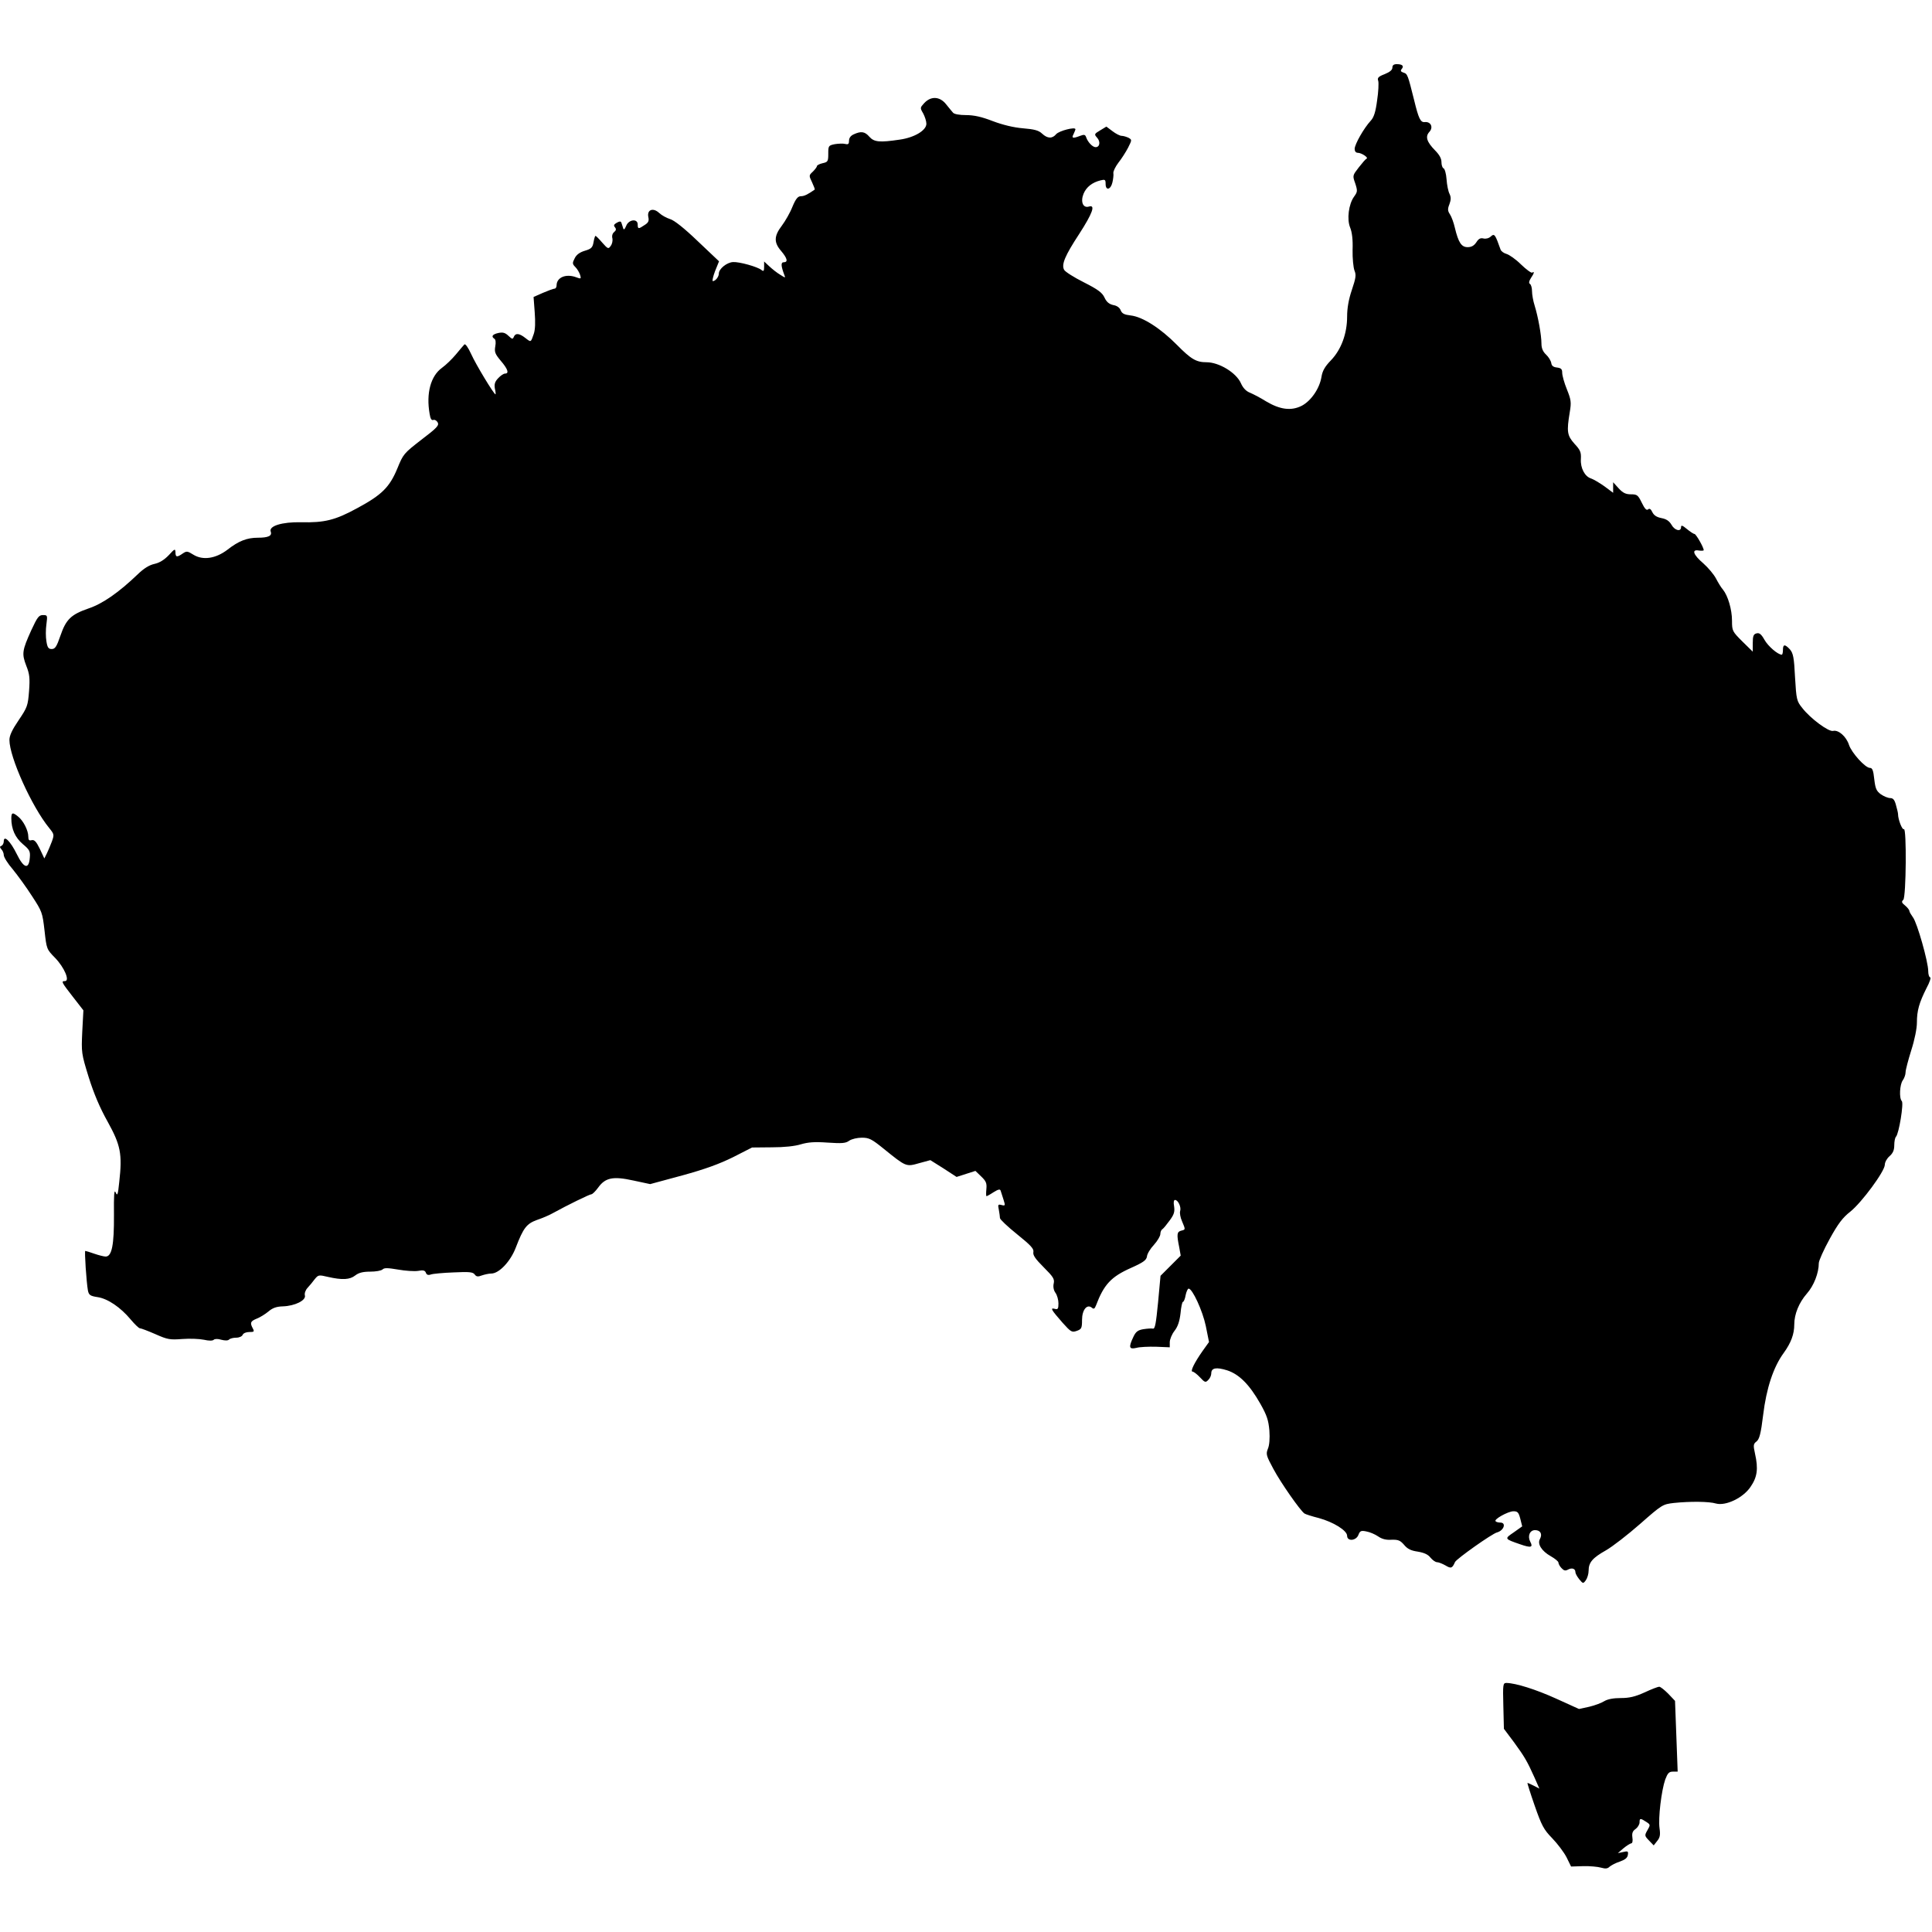
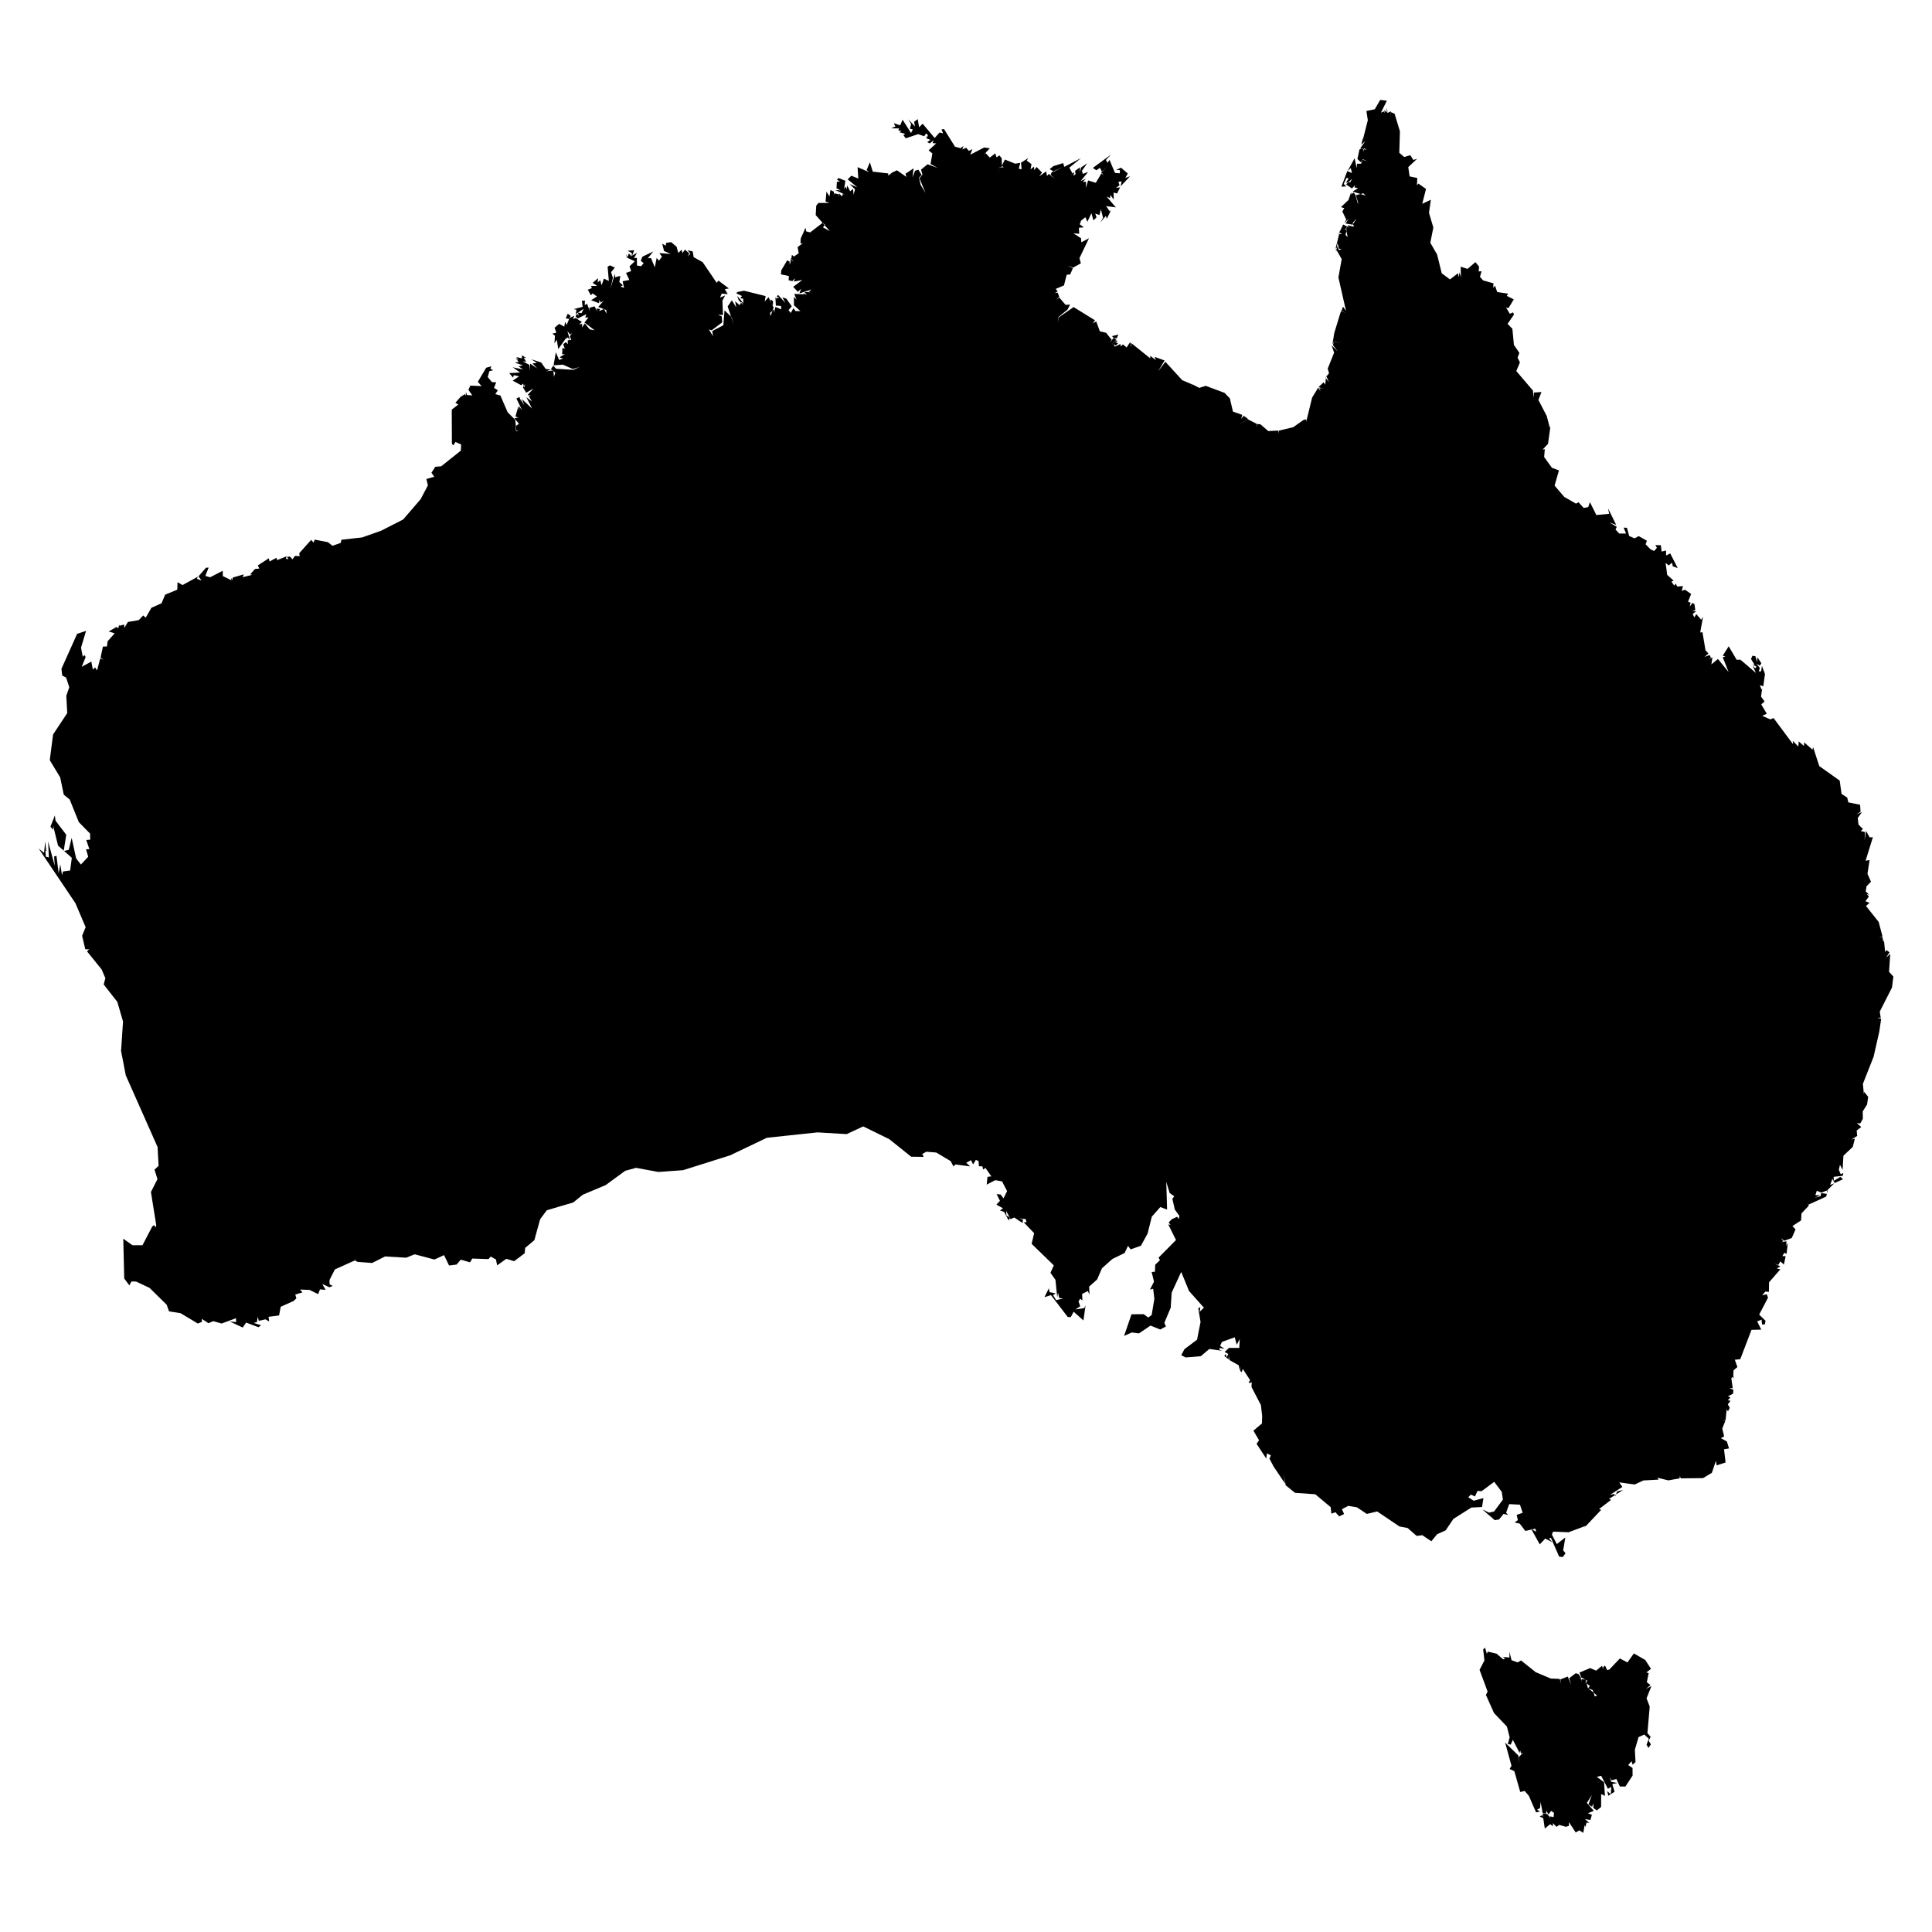
- <svg xmlns="http://www.w3.org/2000/svg" version="1.0" width="1024pt" height="1024pt" viewBox="0 0 1024 1024" preserveAspectRatio="xMidYMid meet">
-   <g transform="translate(0,1024) scale(0.1,-0.1)" fill="#000000" stroke="none">
-     <path d="M7380 9882 c0 -13 -14 -24 -41 -35 -34 -13 -40 -20 -34 -36 3 -11 1 -58 -6 -103 -8 -61 -17 -90 -34 -108 -36 -39 -85 -125 -85 -149 0 -13 6 -21 18 -21 20 -1 57 -26 45 -31 -5 -2 -23 -23 -41 -46 -33 -43 -34 -43 -19 -85 13 -40 12 -45 -6 -70 -29 -40 -39 -120 -21 -164 10 -24 15 -64 13 -118 -1 -44 4 -94 10 -110 10 -24 7 -40 -14 -103 -17 -50 -25 -97 -25 -141 0 -90 -31 -175 -86 -232 -32 -33 -45 -56 -50 -88 -10 -61 -55 -127 -105 -153 -56 -28 -115 -20 -189 24 -30 19 -69 39 -86 46 -20 8 -36 25 -47 50 -25 56 -116 111 -182 111 -55 0 -82 16 -158 93 -86 87 -181 148 -244 155 -34 4 -46 10 -53 27 -5 14 -20 25 -39 28 -22 5 -36 16 -47 40 -12 26 -35 43 -110 81 -52 26 -99 56 -104 66 -15 28 4 74 80 190 71 110 88 157 51 145 -31 -9 -45 26 -28 68 15 36 46 60 90 71 24 6 27 4 27 -19 0 -37 27 -31 36 8 4 17 7 40 5 50 -1 9 11 34 27 55 16 20 39 56 51 79 21 42 21 42 2 53 -11 5 -27 10 -36 10 -9 0 -31 11 -49 25 l-32 24 -33 -20 c-32 -19 -32 -21 -16 -39 19 -21 14 -50 -8 -50 -16 0 -41 26 -50 52 -5 15 -11 16 -32 8 -39 -15 -47 -13 -35 9 5 11 10 23 10 26 0 14 -86 -8 -102 -26 -21 -25 -46 -24 -75 3 -18 17 -41 23 -101 28 -49 4 -107 18 -160 38 -59 23 -100 32 -142 32 -35 0 -63 5 -69 13 -6 6 -22 27 -37 45 -33 41 -79 44 -115 6 -23 -25 -23 -26 -6 -55 9 -17 17 -41 17 -55 0 -35 -63 -73 -141 -84 -107 -16 -136 -13 -161 15 -24 28 -44 31 -83 13 -16 -7 -25 -19 -25 -34 0 -17 -4 -21 -20 -17 -11 3 -36 2 -55 -1 -34 -7 -35 -9 -35 -51 0 -40 -2 -44 -30 -50 -17 -4 -30 -11 -30 -15 0 -5 -10 -18 -22 -30 -21 -19 -21 -21 -4 -56 9 -20 16 -37 14 -39 -37 -26 -56 -35 -73 -35 -16 0 -27 -13 -45 -56 -12 -31 -38 -76 -56 -100 -42 -55 -43 -89 -4 -134 33 -39 38 -60 14 -60 -16 0 -15 -19 3 -67 7 -17 6 -17 -22 1 -17 10 -42 30 -57 44 l-28 26 0 -28 c0 -23 -3 -26 -14 -17 -21 17 -117 44 -151 42 -33 -2 -75 -36 -75 -61 0 -17 -18 -40 -32 -40 -4 0 1 24 12 53 l21 52 -113 107 c-72 69 -125 111 -147 117 -19 6 -44 20 -57 32 -32 30 -65 18 -58 -20 5 -22 1 -31 -20 -44 -32 -22 -36 -21 -36 3 0 33 -48 27 -61 -7 -8 -19 -13 -23 -16 -13 -3 8 -6 21 -9 28 -3 10 -9 10 -24 2 -16 -9 -19 -15 -11 -24 8 -10 7 -17 -4 -26 -9 -7 -13 -21 -9 -34 2 -11 -1 -29 -9 -39 -12 -18 -15 -17 -45 17 -17 20 -33 36 -36 36 -2 0 -7 -15 -10 -33 -5 -29 -12 -36 -46 -46 -27 -8 -45 -21 -54 -40 -13 -25 -13 -30 4 -47 10 -10 21 -29 25 -42 6 -20 4 -21 -20 -12 -55 21 -105 0 -105 -43 0 -9 -5 -17 -11 -17 -6 0 -33 -10 -61 -22 l-50 -22 6 -80 c4 -53 3 -93 -5 -116 -16 -46 -14 -45 -45 -21 -32 25 -52 27 -61 5 -5 -13 -9 -12 -28 6 -18 17 -30 20 -54 15 -32 -7 -39 -19 -20 -31 6 -4 8 -20 4 -40 -5 -30 -1 -40 29 -76 37 -43 46 -68 23 -68 -8 0 -24 -11 -37 -25 -17 -18 -21 -31 -17 -55 4 -16 5 -30 3 -30 -8 0 -104 158 -129 214 -16 35 -31 56 -36 50 -5 -5 -25 -29 -45 -53 -20 -24 -53 -56 -74 -71 -59 -43 -84 -134 -65 -243 4 -26 10 -36 19 -33 8 3 18 -3 24 -13 8 -16 -4 -29 -87 -92 -93 -72 -96 -76 -127 -152 -41 -99 -82 -140 -212 -210 -117 -64 -174 -78 -299 -75 -100 2 -172 -20 -160 -50 8 -22 -13 -32 -68 -32 -58 0 -102 -17 -162 -64 -62 -47 -130 -57 -180 -26 -32 20 -36 20 -57 6 -30 -21 -38 -20 -38 7 -1 20 -4 19 -35 -15 -24 -25 -49 -41 -77 -47 -27 -6 -56 -24 -87 -54 -101 -97 -187 -157 -262 -182 -92 -32 -119 -57 -149 -145 -20 -58 -28 -70 -46 -70 -17 0 -23 8 -28 41 -4 22 -4 63 0 90 6 47 6 49 -18 49 -22 0 -30 -11 -62 -80 -49 -108 -51 -125 -27 -188 18 -45 20 -66 15 -135 -6 -77 -9 -86 -55 -154 -34 -50 -49 -81 -49 -105 0 -91 118 -353 211 -467 26 -32 27 -35 14 -71 -8 -21 -20 -50 -27 -64 l-13 -26 -24 51 c-19 39 -29 49 -43 46 -14 -4 -18 1 -18 19 0 32 -26 84 -54 106 -29 24 -36 22 -36 -9 0 -57 20 -102 61 -137 36 -30 40 -38 37 -72 -5 -64 -32 -57 -69 19 -34 69 -69 103 -69 68 0 -11 -6 -21 -12 -24 -10 -4 -10 -7 -1 -18 7 -7 13 -21 13 -31 0 -11 21 -45 48 -76 26 -32 72 -95 102 -142 53 -81 55 -87 66 -182 11 -99 11 -99 57 -146 48 -50 79 -122 51 -122 -21 0 -18 -6 42 -83 l56 -72 -6 -113 c-5 -110 -5 -115 34 -241 28 -89 59 -162 101 -237 68 -123 78 -170 61 -319 -7 -69 -10 -76 -19 -55 -8 18 -10 -12 -9 -120 1 -158 -11 -220 -44 -220 -9 0 -37 7 -60 15 -23 8 -45 15 -48 15 -5 0 6 -166 14 -210 5 -24 12 -29 51 -35 54 -8 122 -54 176 -119 21 -25 43 -46 48 -46 6 0 43 -14 82 -31 65 -29 78 -31 143 -26 40 3 91 1 115 -4 26 -6 46 -6 52 0 5 5 21 6 40 0 20 -5 35 -5 41 1 6 6 23 10 38 10 16 0 31 7 34 15 4 9 19 15 35 15 26 0 28 2 19 19 -16 30 -13 38 21 52 18 7 45 24 62 38 22 19 43 26 76 27 64 2 124 32 117 58 -3 11 3 28 14 40 11 12 28 32 38 46 19 23 21 24 71 12 75 -17 115 -15 144 8 18 14 40 20 79 20 30 0 59 5 66 12 9 9 28 8 82 -1 39 -7 87 -10 106 -7 26 5 36 3 41 -9 4 -12 12 -15 27 -10 11 4 66 9 121 11 82 4 102 2 111 -11 9 -12 17 -13 38 -5 15 5 37 10 50 10 41 0 102 64 130 138 40 104 57 126 112 146 27 9 65 25 84 36 78 43 195 100 204 100 6 0 22 16 36 35 38 53 78 62 187 38 l89 -19 170 46 c121 33 197 61 270 97 l100 51 105 1 c66 0 122 6 154 16 38 11 72 14 141 9 76 -5 96 -4 115 10 13 9 43 16 67 16 38 0 52 -7 115 -58 120 -97 119 -97 189 -77 l59 16 70 -44 69 -45 50 16 50 16 31 -30 c25 -24 30 -35 27 -66 -2 -21 -2 -38 1 -38 2 0 19 9 37 21 26 16 35 18 38 7 2 -7 9 -28 15 -47 10 -31 9 -33 -10 -28 -19 5 -21 3 -15 -25 3 -17 6 -37 6 -44 0 -7 41 -46 91 -86 73 -59 90 -77 86 -95 -3 -16 11 -36 55 -80 50 -50 58 -62 53 -85 -4 -17 -1 -36 9 -50 9 -12 16 -38 16 -56 0 -29 -3 -34 -20 -29 -25 6 -19 -4 42 -74 44 -49 49 -52 75 -43 25 9 28 14 28 58 0 53 26 86 52 65 10 -9 15 -6 22 12 42 111 80 152 186 199 65 29 81 41 84 60 1 14 18 42 37 62 19 21 34 47 34 57 0 11 5 23 11 26 6 4 23 25 39 47 23 31 27 46 23 74 -4 21 -2 34 5 34 16 0 34 -38 27 -59 -3 -10 1 -34 10 -54 19 -45 19 -44 -5 -50 -22 -6 -24 -19 -10 -87 l8 -45 -53 -53 -54 -54 -13 -141 c-11 -112 -16 -141 -27 -139 -8 2 -31 0 -51 -3 -29 -5 -40 -13 -53 -41 -26 -55 -23 -67 16 -58 17 5 65 7 105 6 l72 -3 0 27 c0 15 11 42 25 60 18 23 27 51 32 93 3 34 9 61 13 61 4 0 11 16 14 35 4 19 11 35 16 35 20 0 74 -117 91 -198 l17 -85 -33 -46 c-45 -64 -68 -111 -54 -111 6 0 24 -14 39 -30 26 -28 30 -29 44 -14 9 8 16 24 16 35 0 29 26 34 84 16 64 -21 118 -75 176 -177 35 -62 43 -87 48 -142 3 -42 0 -79 -8 -97 -11 -28 -9 -36 30 -108 39 -73 142 -220 164 -235 6 -4 40 -15 76 -24 77 -21 150 -66 150 -94 0 -31 48 -27 60 5 8 21 14 24 42 18 18 -3 46 -15 62 -26 20 -14 42 -20 71 -18 36 1 46 -3 67 -27 18 -22 37 -31 73 -36 34 -6 54 -15 67 -32 11 -13 26 -24 35 -24 8 0 28 -8 44 -17 30 -18 36 -16 51 18 8 17 197 151 223 157 36 10 50 52 17 52 -10 0 -22 3 -25 7 -11 10 65 52 94 53 23 0 28 -6 37 -40 l10 -40 -45 -32 c-50 -34 -50 -34 34 -63 57 -20 70 -17 54 13 -16 30 -3 62 25 62 29 0 40 -21 26 -47 -15 -26 9 -64 57 -91 23 -13 41 -28 41 -34 0 -6 7 -20 16 -29 13 -14 21 -16 35 -8 21 11 39 5 39 -14 0 -7 9 -23 20 -37 20 -24 21 -25 35 -6 8 11 15 34 15 51 0 44 21 68 92 108 35 20 116 83 181 140 117 103 120 104 179 111 86 9 188 8 223 -3 52 -14 144 30 183 88 36 52 42 96 24 176 -10 45 -9 52 8 65 15 12 23 41 35 140 17 141 54 254 109 329 39 54 56 100 56 151 0 55 25 116 67 164 37 42 63 109 63 161 0 13 26 71 58 129 44 80 69 113 109 144 60 48 183 214 183 249 0 13 11 33 25 45 18 16 25 32 25 58 0 20 4 40 9 45 16 17 42 178 31 189 -15 15 -11 88 5 110 8 11 15 30 15 43 0 12 14 65 30 116 18 56 30 116 30 147 0 64 12 105 51 183 17 31 25 57 19 57 -5 0 -10 15 -10 33 0 49 -59 257 -81 285 -10 14 -19 29 -19 34 0 5 -10 18 -22 28 -19 15 -21 21 -10 31 15 16 18 384 3 374 -9 -5 -31 52 -31 80 0 6 -5 27 -11 48 -7 27 -15 37 -30 37 -12 0 -34 9 -50 20 -24 18 -29 30 -35 80 -5 47 -10 60 -23 60 -25 0 -97 80 -111 122 -14 44 -56 81 -84 74 -23 -6 -120 65 -164 122 -29 36 -31 44 -38 163 -5 105 -10 127 -27 147 -27 29 -37 28 -37 -3 0 -14 -3 -25 -6 -25 -21 0 -73 45 -92 79 -17 30 -27 38 -42 34 -16 -4 -20 -14 -20 -51 l0 -46 -55 54 c-53 53 -55 56 -55 110 0 60 -22 133 -48 165 -10 11 -26 38 -37 59 -11 21 -41 57 -67 80 -54 46 -64 76 -23 68 14 -2 25 -1 25 2 0 15 -41 86 -49 86 -5 0 -23 12 -40 26 -24 20 -31 22 -31 10 0 -26 -34 -18 -51 13 -12 20 -27 30 -53 35 -26 5 -40 15 -48 31 -8 17 -15 22 -23 15 -8 -7 -18 4 -33 35 -20 41 -25 45 -57 45 -28 0 -43 7 -66 32 l-29 32 0 -28 0 -28 -47 35 c-27 19 -58 37 -70 41 -33 10 -57 55 -54 103 2 36 -3 48 -34 81 -39 44 -42 64 -25 167 9 53 7 66 -15 121 -14 34 -25 74 -25 88 0 20 -6 25 -27 28 -20 2 -29 9 -31 24 -2 12 -14 32 -28 45 -16 15 -24 33 -24 58 0 45 -18 143 -36 201 -8 25 -14 59 -14 77 0 17 -5 35 -11 38 -7 5 -5 15 5 31 18 26 20 38 7 29 -5 -3 -32 17 -60 44 -27 27 -62 51 -76 55 -14 4 -29 14 -32 24 -28 79 -32 86 -51 69 -10 -10 -27 -14 -39 -11 -16 4 -26 -1 -38 -20 -12 -18 -26 -26 -46 -26 -33 0 -49 24 -68 103 -6 27 -18 59 -26 71 -12 18 -13 28 -3 53 9 24 9 38 1 55 -7 13 -14 48 -16 78 -2 30 -10 56 -16 58 -6 2 -11 17 -11 33 0 19 -11 39 -34 62 -44 45 -53 73 -30 98 22 24 8 55 -24 52 -23 -3 -33 18 -57 117 -33 132 -35 139 -56 145 -15 5 -17 10 -10 19 14 16 4 26 -26 26 -16 0 -23 -6 -23 -18z" />
-     <path d="M7968 1199 l3 -122 54 -72 c56 -77 69 -99 109 -188 l25 -57 -29 15 c-16 8 -31 15 -34 15 -2 0 15 -54 38 -120 37 -106 48 -127 93 -173 28 -29 62 -74 76 -101 l24 -49 64 2 c35 1 78 -3 95 -8 24 -7 35 -5 45 5 8 7 32 20 54 27 28 10 41 20 43 36 3 19 0 21 -25 15 l-28 -6 30 26 c17 14 35 25 41 26 6 0 9 13 6 31 -3 23 1 34 17 45 11 8 21 24 21 35 0 23 4 23 35 3 23 -15 23 -16 7 -44 -16 -28 -16 -30 8 -55 l25 -26 18 23 c15 18 18 32 13 67 -8 55 10 201 30 259 13 34 20 42 41 42 l25 0 -7 188 -7 187 -36 38 c-20 20 -41 37 -48 37 -6 0 -41 -13 -77 -30 -51 -23 -81 -30 -127 -30 -39 0 -69 -6 -86 -16 -14 -9 -50 -23 -80 -30 l-55 -12 -119 54 c-110 50 -216 83 -265 84 -19 0 -20 -6 -17 -121z" />
-   </g>
+ <svg xmlns="http://www.w3.org/2000/svg" width="1000" height="1000" viewBox="0 0 1000 1000" fill="currentColor" fill-rule="evenodd">
+   <path d="M829.8 862.86L830.77 862.11L831.88 864.46L833.02 864.12L838.45 858.41L842.37 860.48L845.69 855.81L851.57 859.19L854.55 863.8L852.18 865.63L853.35 866.04L852.4 870.7L854.29 872.21L851.88 874.2L854.79 872.68L852.25 879.04L853.89 883.31L852.71 897.06L854.37 898.98L853.35 900.99L854.48 902.85L853.27 904.74L852.23 903.1L853.44 899.97L851.05 897.79L848.1 899.14L846.21 905.64L846.54 912.03L845.07 913.41L844.48 911.61L842.75 913.6L845 915.12L845.02 919.05L841.3 924.71L838.43 924.68L836.65 920.8L834.11 921.48L833.19 919.96L833.97 922.25L837.1 922.87L834.52 923.45L835.7 927.4L832.5 929.47L831.86 927.07L833.71 928.7L834.04 924.87L832.26 925.88L828.78 919.15L826.48 919.67L830.25 922.48L830.72 929.54L828.75 928.6L828.73 935.29L826.53 937.05L824.68 935.78L824.82 933.34L824.04 935.16L822.19 933.99L823.89 929.15L822.59 928.44L823.87 929.15L821.38 933.18L824.94 937.28L821.88 938.52L823.96 939.33L823.18 942.04L820.34 941.55L822.61 943.48L821.19 943.41L820.6 945.64L820.22 944.65L819.51 948.68L817.47 947.4L815.57 948.48L812.08 943.12L812.08 945.08L810.47 945.54L807.03 944.56L805.68 945.57L803.74 943.64L803.83 945.28L802.36 944.2L799.59 946.45L798.78 941.09L796.98 940.24L798.33 939.43L798.71 940.67L798.54 938.55L800.89 938.97L802.79 941.48L802.05 940.11L804.14 940.51L804.35 938.32L802.84 937.31L801.55 939.2L800.37 937.25L800.25 938.71L798.45 938.35L797.43 932.72L797.14 935.81L795.58 936.72L797.12 937.6L795.08 938.09L791.31 929.47L789.15 926.98L786.88 927.56L783.82 916.76L781.37 915.63L782.35 913.99L779.07 901.98L785.88 908.62L786.4 912.54L785.88 909.74L788.37 907.14L787.28 907.66L786.85 905.99L786.54 907.34L783.06 900.54L781.94 903.01L780.43 902.72L781.4 899.26L779.98 893.68L773.29 886.65L769.11 877.29L769.99 875.59L765.82 864.31L768.33 859.44L767.69 853.74L768.64 852.77L769.59 856L770.06 854.87L774.64 855.96L778.05 858.88L779.1 858.34L777.75 857.56L781.28 857.94L781.3 854.99L782.37 859.32L785.5 860.45L787.28 859.44L794.89 865.53L802.69 868.81L807.29 868.99L808.08 871.52L807.63 869.28L811.49 867.77L813.22 872.18L812.23 868.62L815.62 866.04L817.06 866.51L818.3 868.36L817.13 869.22L818.25 868.59L818.75 870.32L818.63 869.15L820.74 869.37L821.88 873.76L824.39 874.77L825.46 878.02L826.69 877.67L822.04 873.76L822.92 872.71L820.48 870.7L821.74 870L818.49 868.3L817.51 865.72L823.06 863.4L826.15 864.72L829.2 862.2L829.8 863.9ZM525.34 84.72L528.09 84.3L527.31 87.31L528.78 87.63L528.47 84.21L532.29 81.78L531.41 83.09L533.9 84.98L533.4 87.65L535.25 86.24L535.27 88.04L536.55 86.44L539.33 89.3L537.88 91.29L541.51 88.69L541.91 91.1L542.84 90L545.92 92.55L543.79 90.44L544.38 89.13L550 86.49L545.57 88.84L543.29 87.55L545.23 85.98L550.31 84.42L550.85 86.36L559.58 81.81L553.49 86.78L555.15 89.83L553.82 90.59L556.07 89.13L555.53 91L556.73 90.15L556.47 88.4L559.01 86.61L558.99 89.13L559.6 86.66L562.78 84.5L560.01 88.38L560.43 90L563.21 89.01L559.37 93.69L562.07 92.55L560.51 94.08L562.14 94.13L561.98 97.24L563.23 93.4L567.17 94.62L570.32 89.37L571.18 91.05L569.9 89.32L572.86 86.68L570.44 89.03L569.37 86.85L567.45 88.14L565.67 86.9L575.09 79.99L572.43 82.82L573.24 84.28L574.31 82.78L577.1 89.52L579.62 89.71L579.64 88.04L577.77 87.89L580.26 86.8L583.74 89.81L582.44 92.09L584.93 91.24L580.02 96.44L580.57 93.89L578.88 94.11L579.45 95.9L577.58 97.29L579.78 96.95L578.17 100.18L576.39 99.67L576.46 103.32L574.76 100.91L574.54 102.54L572.72 101.69L577.56 107.33L572.53 106.7L574.47 109.47L575.16 108.67L572.86 113.25L572.39 111.74L569.56 115.15L570.94 112.74L569.82 108.35L569.09 111.3L566.91 110.59L567.55 112.47L565.98 114.1L564.92 110.35L562.83 114.81L561.81 112.42L559.58 114.18L558.89 116.1L560.98 117.66L558.42 117.9L558.61 120.98L555.62 120.78L559.53 123.3L559.7 125.44L563.66 123.32L558.73 133.6L559.44 136.32L555.26 138.59L552.35 137.34L555.31 138.89L553.91 142.04L552.11 142.22L550.71 147.73L546.44 149.54L547.46 150.84L546.04 151.58L547.46 151.48L548.29 153.64L546.56 155.23L548.29 154.01L551.54 157.79L553.87 157.66L552.56 160.22L554.74 158.43L547.82 164.13L547.56 167.18L547.65 164.54L555.69 158.94L566.74 165.77L565.65 167.35L567.41 166.36L569.28 171.48L572.55 172.27L575.28 175.75L575.94 174.76L574.62 177.15L576.39 174.93L575.59 173.97L578.88 173.16L577.93 175.25L576.46 174.71L577.82 175.94L574.95 178.61L577.77 176.14L578.43 176.98L576.99 176.98L578.69 177.67L577.51 178.93L576.35 178.06L577.06 179.47L579.97 178.01L580 179.3L581.25 178.26L583.13 179.84L584.98 177.05L585.64 180.08L585.38 177.45L595.41 185.51L595.32 184.16L598.3 186.33L597.64 184.7L602.79 186.58L599.4 192.24L603.19 187.24L611.92 196.79L617.02 198.94L616.28 200.43L617.18 198.92L620.71 200.77L624.06 199.71L633.8 203.33L636.58 206.2L638.17 213.03L643.01 214.74L642.41 216.81L643.67 215.24L644.57 215.74L642.96 216.98L644.62 215.76L645.95 216.85L641.94 219.57L641.89 221.36L641.94 219.61L645.85 217L650.55 219.42L650.17 221.36L650.71 219.49L652.35 219.59L656.47 223.12L661.48 222.87L661.95 224.29L661.81 222.92L669.37 221.13L674.71 217.35L676.06 217.05L676.09 218.32L679.14 205.83L682.28 200.65L683.53 202.53L682.87 200.87L684.65 201.05L682.44 200.4L685.1 197.85L685.93 199.09L686.42 194.39L687.8 197.83L686.09 195.45L687.9 193.2L687.16 190.55L690.1 190.97L687.33 190.55L690.53 182.55L689.25 178.75L692.31 181.81L689.98 178.68L690.36 176.68L693.33 177.74L694.46 176.09L693.3 177.72L690.43 176.58L689.65 178.41L690.6 172.4L694.06 161.08L696.57 161.96L694.3 160.98L695.15 158.72L696.69 160.91L692.76 143.59L694.46 134.12L691.43 128.76L692.21 127.59L693.02 129.45L694.44 128.94L692.97 128.67L692.28 125.64L691.62 130.38L691.38 128.25L693.61 119.25L692.9 121.2L694.72 121.07L693.21 120.37L695.22 116.2L697.31 117.27L696.08 118.95L697.12 118.83L696.41 121.56L697.55 122.71L696.69 118.47L697.57 117.08L698.71 118.2L697.43 116.56L700.77 117.37L700.16 115.37L702.24 113.05L700.13 116.3L696.5 115.69L698.07 113.13L695.82 115.54L696.81 113.64L694.8 109.47L695.79 107.75L694.08 107.19L697.95 103.54L699.37 99.4L699.42 100.62L700.56 99.62L701.44 100.67L702.93 105.78L702.41 104.41L703.55 105.68L702.72 104.49L704.09 104.44L702.83 104.49L701.77 101.06L705.66 100.04L706.82 101.23L700.11 99.14L702.95 97.44L701.03 96.97L701.44 95.78L699.75 97.56L696.72 95.44L699.92 92.48L698.85 94.35L696.67 94.54L698.07 92.36L696.95 92.07L695.53 95.18L696.79 96.49L694.3 96.61L697.36 88.55L699.8 89.59L699.14 87.02L697.52 88.52L701.13 81.9L702.22 86.97L702.43 84.74L704.47 84.76L705.21 82.63L707.81 83.5L705.37 82.39L704.38 84.01L702.6 82.32L703.66 77.32L705.56 76.86L705.59 78.61L706.04 76.72L707.46 77.54L704.02 76.84L706.7 73.01L704.59 74.83L705.4 71.73L707.2 71.75L705.56 71.75L707.98 62.23L707.25 57.44L711.56 56.57L714.41 51.7L717.82 52.13L714.79 58.29L716.35 57.66L716.61 58.79L716.61 56.86L717.7 58.29L717.92 55.51L718.13 58.46L720.03 57.63L719.58 60.05L720.03 58.09L721.83 58.84L724.6 68L724.27 79.07L726.81 81.27L729.99 80.33L731.55 82.8L733.5 82.19L728.92 86.49L729.61 91.29L733.59 92.14L733.4 95.93L734.16 95.01L738.1 97.8L736.15 105.48L740.61 103.39L739.64 110.16L741.89 117.78L740.33 125.64L743.84 131.75L746.23 141.43L750.5 144.62L754.67 141.43L755.05 143.51L755.41 140.94L756.17 143.49L756.05 138.03L759.58 139.18L763.68 135.68L765.56 138.01L765.37 140.5L766.86 140.4L766.03 143.27L767.64 145.13L773.03 146.65L772.84 149L773.79 147.87L774.97 151.16L780.59 151.99L779.93 153.15L783.51 154.96L780.78 159.53L779.5 159.14L781.49 162.41L783.2 161.69L783.63 162.85L780.31 167.64L782.8 170.15L783.6 178.51L786.43 182.65L785.5 185.09L786.71 187.59L784.84 192.06L793.44 202.16L793.78 205.93L793.99 203.18L797.86 202.91L796.27 207L800.58 215.29L801.91 220.36L800.46 221.41L801.98 220.39L802.38 221.58L801.25 229.75L798.4 232.74L799.59 232.47L799.25 236.56L803.29 242.13L806.91 243.48L804.66 251.34L809.66 257.21L815.71 260.68L817.06 259.97L819.7 262.91L822.07 262.48L822.94 259.9L826.26 266.58L832.9 265.95L832.34 263.16L836.53 271.66L833 270.43L836.84 272.67L836.18 274.06L838.12 276.17L841.65 276.17L840.4 273.1L842.11 273.18L843.27 277.46L846.07 278.65L848.18 277.49L852.44 279.88L851.76 281.72L854.39 284.4L856.19 285.18L857.61 283.57L856.81 282.15L859.63 282.15L860.08 285.49L862.33 284.93L862.38 287.51L864.51 286.45L868.38 294.04L865.84 293.12L865.42 291.23L863.76 292.67L862.12 291.38L862.93 297.53L866.25 300.52L865.15 301.06L866.55 303.09L867.36 302.12L868.14 303.6L871.08 303.34L870.49 305.88L872.13 305.22L875.33 307.43L873.72 311.45L875.04 311.93L874.59 313.94L876.06 312.03L877.06 312.77L877.49 315.83L875.9 316.28L877.91 316.44L876.13 317.74L876.94 319.55L878.03 317.89L880.54 320.77L881.49 319.29L880.02 327.36L881.19 327.23L882.77 336.62L884.29 338.26L882.25 340.02L884.88 339.02L885.57 340.46L883.98 341.51L886.35 340.25L885.81 343.9L889.2 341.08L894.73 347.88L891.69 340.18L893.09 339.74L891.69 339.38L894.77 334.52L898.88 341.49L900.84 341.46L908.86 348.31L907.18 344.62L908.55 345.95L909.14 344.98L906.99 344L908.17 344.1L906.32 341.1L907.06 339.41L908.6 339.66L909.45 342.77L909.59 340.18L911.68 343.28L910.87 344.56L909.12 343.44L910.9 345.75L910.31 347.49L911.56 347.49L911.97 344.67L913.55 348.85L912.68 355.23L910.92 354.62L911.75 357.01L912.13 356.08L911.51 360.57L913.36 363.07L911.61 364.59L914.5 369.43L912.11 370.49L916.28 372.35L918.01 371.68L928.07 385.21L927.95 383.49L930.82 386.43L931.01 383.75L933.73 386.14L933.83 384.27L938.17 388.04L938.43 386.66L941.66 396.53L952.23 404.04L953.18 410.92L956.12 412.83L956.69 415.3L962.78 416.55L963.02 420.1L960.93 421.54L963.8 420.28L961.57 423.38L961.95 426.8L964.28 429.12L963.12 430.12L965.32 430.67L965.11 434.89L965.89 430.09L967.69 433.41L969.4 433.36L965.63 445.51L967.69 445.17L966.6 452.27L968.43 456.39L966.13 458.7L965.68 461.38L967.46 463.06L966.22 462.82L967.34 464.02L965.56 466.47L967.67 467.3L965.84 468.95L972.39 477.18L974.38 484.71L972.6 485.03L974.33 484.95L974.83 487.69L975.14 486.64L975.73 492.77L976.4 491.77L978.03 492.9L976.21 495.7L978.39 493.74L977.77 503.01L980 505.46L979.29 511.14L972.96 523.62L973.46 526.78L971.72 526.78L973.69 527.33L972.72 533.92L969.78 546.95L964.23 561L964.75 566.41L964.89 565.11L966.96 567.73L966.39 571.69L964.14 575.26L964.21 579.09L962.86 581.48L961.1 581.31L963.38 583.34L961.01 585.15L961.29 587.93L958.3 589.83L960.08 589.33L959.01 593.62L954.15 598.18L953.73 605.57L952.37 602.88L951.78 605.48L952.75 607.76L954.1 607.14L953.8 608.6L949.08 609.13L949.17 611.21L952.54 609.13L953.94 610.37L949.62 612.34L948.44 610.17L947.28 613.29L949.39 612.51L945.83 616.05L945.99 617.63L945.47 616.22L942.77 617.32L940.37 616.33L939.62 618.64L942.13 618.64L939.31 619.94L942.32 619.12L942.65 617.54L945.59 617.94L945.24 619.35L936.11 623.5L935.66 622.14L936.2 624.09L932.43 628.08L932.24 631.67L927.76 634.62L929.37 636.33L927.4 640.79L923.54 642.21L921.83 640.9L923.06 642.47L921.9 642.98L924.63 642.47L924.63 644.94L925.39 643.23L924.72 649.02L923.59 648.42L922.54 650.13L924.25 650.22L923.35 654.54L921.5 652.88L920.46 654.74L918.37 654.02L921.5 655.45L919.67 656.54L921.5 657L915.66 663.71L915.57 668.68L913.72 668.51L912.11 670.49L914.46 669.89L915.14 671.64L910.54 680.45L913.84 683.63L913.48 685.45L912.06 685.6L911.75 683.05L909.52 683.95L911.61 688.21L906.58 688.32L900.75 703.52L897.95 703.81L899.28 707.58L897.26 709.28L897.07 714.29L897.45 712.29L896.12 713.32L896.86 718.49L895.18 718.55L897.19 719.34L897.03 721.37L894.39 722.72L895.67 723.37L894.28 724.78L895.72 725.02L894.32 726.88L895.32 728.71L894.39 730.51L893.71 729.48L893.16 735.06L891.79 735.21L893.07 735.33L891.45 739.42L892.4 743.52L890.69 744.38L893.82 746.1L894.94 749.7L892.35 750.18L893.16 756.96L888.54 758.48L888.16 756.12L886.05 762.34L881.49 765.07L869.99 765.19L869.4 764.02L869.4 765.19L863.54 766.24L857.92 764.89L858.44 765.85L850.64 766.27L846.09 768.38L838.12 767.26L839.73 769.61L833.35 773.76L835.51 773.25L836.03 774.45L837.08 771.92L840.07 771.23L832.76 775.87L833.95 776.29L827.71 781.06L828.75 781.51L819.79 791L820.81 789.75L811.92 793.09L803.88 792.76L803.26 794.28L805.8 799.21L810.21 795.8L809.1 802.44L810.31 803.97L808.88 805.92L807.03 805.74L802.74 795.98L801.74 796.31L803.48 798.23L799.8 796.38L796.98 799.36L792.52 791.36L795.15 792.85L794.68 791.24L789.51 792.42L786.62 788.63L783.96 788.02L785.64 786.81L785.03 784.09L788.13 783.03L786.73 778.83L781.16 778.52L779.55 783.03L780.71 784.15L778.22 783.6L775.9 786.48L773.64 786.81L767.26 781.27L770.75 782.94L773.34 782.33L777.91 776.17L777.3 772.19L773.41 766.99L766.89 771.83L764.75 771.68L763.45 774.57L761.31 773.61L759.98 774.97L762.78 776.77L767.83 775.42L767.1 780.03L761.57 780.31L752.3 786.17L748.25 792.12L743.88 794.09L740.85 797.75L736.18 794.61L733.24 794.98L728.59 790.9L724.34 790.09L712.84 782.33L707.46 783.6L702.34 780.18L697.85 779.43L694.58 781.18L695.7 783.66L693.16 784.87L691.22 782.72L689.15 783.48L688.75 780.09L680.78 773.43L670.28 772.68L665.46 768.77L664.35 762.31L665.13 767.86L659.25 759.14L657.07 755.01L657.8 753.28L655.76 752.3L655.41 754.93L650.4 747.32L651.68 745.48L648.77 740.52L653.18 736.78L653.3 732.87L652.63 727.23L647.77 717.9L647.87 715.4L646.68 715.93L644.97 713.35L646.37 715.4L647.08 714.38L643.24 708.52L642.67 710.33L641.84 709.36L642.22 707.35L641.63 709.13L641.18 706.7L636.34 703.96L635.96 701.65L635.96 703.63L633.69 701.85L634.42 700.83L634.92 702.55L635.77 700.83L633.88 699.78L636.1 697.68L641.44 697.68L641.7 693.09L640.14 696.05L639.09 692.19L632.45 694.57L631.53 696.67L633.88 698.15L631.24 697.68L631.24 698.73L632.83 699.23L625.98 698.21L621.52 701.97L613.67 702.61L611.42 701.45L613.05 698.35L619.6 693.41L621.4 684.24L620.22 677.18L621.31 676.55L620.93 679L623.13 676.86L615.43 668.19L611.39 658.34L606.46 669.05L605.96 676.86L602.67 684.67L603.45 686.61L600.56 688.15L595.51 686.12L589.55 690.15L585.81 689.69L581.82 691.46L585.67 680.27L592 680.22L594.32 681.95L596.1 680.65L597.5 672.28L596.88 667.07L595.22 667.47L597.31 663.39L596.1 658.4L597.81 658.23L597.93 654.62L600.39 652.28L599.66 650.96L608.69 641.84L604.66 633.69L605.89 634.06L604.92 632.78L606.37 631.16L609.26 629.78L610.14 630.99L610.45 629.32L608.07 626.04L606.82 620.48L607.81 619.21L605.4 617.46L603.66 611.72L604.09 626.07L600.58 624.77L596.17 629.75L593.99 638.51L590.53 644.8L585.22 646.68L583.86 644.86L582.06 648.59L584.43 647.42L575.8 651.62L570.37 656.45L567.88 662.24L563.73 665.95L563.92 670.09L563.07 668.25L560.1 669.72L560.24 673.14L559.13 672.19L558.25 673.6L559.13 676.14L556.64 677.76L561.22 677.07L561.88 675.65L560.79 683.46L555.72 678.94L554.24 681.72L552.68 681.69L543.98 670.35L540.61 671.41L542.89 666.81L543.24 668.79L546.37 669.46L545.07 670.35L546.66 672.94L550.26 672.08L548.25 671.82L547.61 669.05L547.23 671.56L546.3 662.44L543.72 658.8L545.45 654.96L533.97 643.8L535.27 638.29L529.89 632.67L531.31 632.61L530.91 630.99L527.52 630.65L529.49 631.22L529.27 633.01L524.98 630.17L523.04 631.05L520.81 626.78L520.9 629.1L522.8 630.26L522.09 631.73L519.74 627.29L517.58 626.58L519.15 625.42L515.73 623.5L517.58 621.55L515.83 618.05L519.58 618.5L517.89 618.28L519.41 620.25L521.26 616.5L518.65 611.47L515.14 610.85L510.71 613.15L511.13 609.13L513.13 608.88L510.07 604.53L508.83 605.34L508.53 603.72L506.68 603.63L506.51 600.95L505.09 600.36L503.66 602.71L502.62 600.5L500.11 601.84L502.15 603.72L494.53 602.71L493.54 603.77L492.04 600.97L484.6 596.55L479.45 596.13L477.37 597.31L478.08 598.79L471.63 598.71L460.29 589.63L446.8 583.03L438.24 587.01L423.13 586.12L396.93 588.91L377.89 598.01L353.56 605.68L340.77 606.61L329.2 604.47L323.58 606.02L313.53 613.38L301.65 618.39L296.69 622.4L283.01 626.44L279.57 631.08L276.58 641.93L271.82 645.91L271.58 648.68L266.15 652.79L262.07 651.56L257.33 654.94L256.71 651.91L253.98 650.39L252.87 651.71L244.45 651.42L243.29 653.39L238.5 651.99L236.32 654.54L232.43 655.02L229.84 649.65L224.84 651.93L214.64 649.22L210.21 650.99L199.32 650.33L192.64 653.71L185.14 653.16L183.74 652.48L184.45 650.79L183.62 652.42L173.33 657.05L170.53 662.59L170.61 664.8L172.24 665.57L170.51 666.29L166.83 664.6L168.52 667.64L165.63 667.38L164.68 669.83L160.24 667.67L155.29 667.47L156.54 668.94L152.84 670.06L153.41 672.02L151.99 673.37L145.3 676.37L144.45 680.88L139.02 681.57L139.3 684.01L137.45 682.88L133.97 683.66L133.4 681.55L132.97 684.32L131.29 684.73L135.18 685.98L133.75 686.96L127.38 684.56L125.64 687.14L118.96 684.01L122.21 684.3L122.16 682.3L114.71 685.05L110.4 683.83L107.88 684.88L104.49 682.67L104.49 684.21L102.38 685.05L93.49 679.72L87.49 678.74L86.28 675.33L77.41 666.61L70.46 663.33L68.02 663.3L66.95 665.31L64.3 661.75L63.8 641.16L68.59 644.54L73.74 644.54L78.81 634.82L79.85 634.08L80.52 635.39L80.87 634.14L78.12 616.98L81.51 610.28L79.97 605.43L82.08 603.41L81.56 593.7L65.1 556.59L62.66 543.96L63.68 528.71L60.72 518.57L53.67 509.55L54.55 506.33L52.61 501.79L45.04 492.42L46.13 491.37L44.14 491.34L42.5 484.36L44.33 479.91L39.02 467.46L20 439.17L22.8 441.44L23.41 435.55L23.89 440.3L25.24 440.57L23.51 440.33L23.72 443.42L25.29 443.79L24.91 435.57L28.32 448.11L28.02 443.32L29.22 442.95L30.36 451.98L31.22 447.39L32.07 452.96L32.59 451.08L36.31 450.57L37.17 444L30.05 437.69L27.52 427.48L27.47 429.49L26.12 427.91L28.39 422.09L28.75 424.8L34.3 432.07L32.95 440.51L35.58 439.88L37.1 433.68L39.4 444.29L41.86 447.47L45.66 443.47L44.54 439.59L46.25 439.51L44.64 434.78L46.7 434.62L46.61 431.46L40.8 425.54L36.08 413.83L33 411.31L31.15 402.37L25.76 393.45L27.47 380.17L34.8 369.09L34.32 360.08L35.86 355.72L34.23 350.71L32.21 349.68L31.81 346.16L39.92 328.07L44.54 326.54L41.94 335.23L42.84 339.97L43.71 339L44.33 340.1L42.29 345.16L47.27 342.43L48.03 346.52L49.26 345.46L50.23 347.03L51.89 340.77L53.53 341.49L52.06 340.36L53.27 334.67L55.38 334.59L55.69 331.93L59.36 327.79L56.26 326.84L60.36 324.49L61.19 325.29L61.66 323.42L62.54 325.16L61.93 323.88L64.27 323.27L64.3 325.03L66.22 321.92L71.84 320.97L74.11 318.55L75.42 319.72L78.36 314.6L83.6 312.26L85.5 307.79L91.76 305.22L91.9 301.31L94.46 302.83L102.4 298.5L101.95 299.61L104.3 300.52L102.74 298.29L106.63 293.86L108 293.78L106.29 298.09L108.76 298.8L115.28 295.43L115.33 298.17L119.6 300.27L119.93 299.08L120.19 300.4L120.52 298.93L126.17 297.28L125.6 298.75L130.55 297.53L129.51 297.25L132 294.49L134.2 294.29L133.47 292.64L139.16 288.95L139.49 290.62L143.07 288.75L143.48 289.91L148.36 287.94L147.96 289.25L149.31 289.41L148.55 288.29L150.05 288.04L151.37 289.51L152.7 287.74L155.14 287.86L154.86 286.37L161.05 279.45L162.33 280.87L162.85 279.3L169.75 280.64L172.1 282.51L176.37 280.99L176.72 279.38L187.44 278.17L197.24 274.71L208.69 268.87L217.7 258.39L221.49 251.22L220.69 247.94L224.79 246.76L223.3 244.71L225.31 241.63L228.4 241.33L238.52 233.24L238.69 230.07L235.75 228.75L234.68 230.52L233.9 229.68L233.83 212.01L237.22 209.4L235.7 208.49L238.45 205.36L240.73 203.97L241.15 204.96L241.11 202.88L241.72 204.44L244.47 204.67L242.46 201.77L243.45 199.59L249.29 199.86L247.32 197.63L251.66 190.33L254.39 189.59L253.77 190.75L255.22 191.67L253.32 192.09L252.44 195.13L254.65 197.8L256.83 197.88L255.71 200.77L257.68 201.99L256.38 204L258.99 204.69L262.76 213.38L266.69 217.33L267.29 223.27L268.33 222.95L267.05 222.87L266.86 220.59L268.61 219.34L266.24 216.48L268.28 216.18L266.79 215.56L268.31 210.3L268.87 212.66L268.64 210.25L270.25 212.36L267.29 206.28L268.85 205.48L269.89 208.68L269.23 206.43L271.36 209.7L270.13 206.55L275.4 211.44L272.41 205.56L275.37 207.84L273.71 205.06L274.83 204.81L273.1 204.44L276.11 201.12L272.36 203.28L270.63 200.4L271.86 198.84L271.27 200.63L270.77 198.52L269.8 199.41L265.37 197.04L268.66 194.81L265.93 194.19L265.58 195.5L263.56 193.13L269.16 192.8L265.39 190.11L270.72 191.2L268.38 189.62L270.61 189.07L266.48 187.69L268.47 187.34L266.72 185.07L268.45 186.45L267.31 184.8L270.13 185.51L270.18 183.91L272.6 185.39L271.06 185.05L272.36 187.24L270.53 187L274 188.85L274.12 191.79L274.45 188.23L278.03 190.7L275.61 188.08L277.89 187.86L275.02 185.96L280.14 187.64L282.42 190.95L285.12 191.3L282.75 192.16L286.4 191.72L286.73 195.13L287.37 192.88L289.17 194.21L285.14 191.1L286.35 189.27L287.87 190.88L296.83 191.42L300.01 189.94L296.52 191.02L291.33 188.75L286.52 189.1L287.7 182.35L289.39 186.28L291.45 185.64L289.6 184.95L292.49 183.19L290.98 183.37L291.12 180.06L292.38 180.55L291.5 178.19L292.83 177.1L293.89 178.11L293.87 176.14L295.72 175.92L294.91 174.09L296.12 172.42L295.08 173.16L293.7 171.39L295.01 176.02L293.87 174.66L292.75 175.6L293.63 174.07L288.96 180.7L288.18 175.84L286.97 177.74L287.25 173.77L285.9 172.69L287.96 172.22L287.06 169.64L289.39 167.64L292.09 169.05L292.47 166.59L293.28 168.21L294.6 165.04L292.83 164.82L293.87 162.36L295.43 163.56L294.65 164.62L297.24 163.46L296.57 165.18L297.92 164.57L301.22 166.68L299.68 167.84L301.34 167.69L301.27 169.49L302.69 167.4L305.25 170.47L307.79 170.97L304.61 168.53L306.22 166.49L304.54 168.48L302.52 166.96L304.64 164.23L302.95 164.45L303.43 162.63L298.97 164.89L297.92 163.64L298.71 162.38L299.58 163.51L299.11 161.79L301.01 162.09L302.1 159.85L297.95 162.58L298.42 160.32L296.93 160L301.58 158.84L301.17 155.72L302.74 155.55L302.67 157.93L303.85 157.2L305.37 161.23L305.01 159.33L307.74 158.57L309.24 161.35L308.74 159.7L310.56 159.95L310.16 161.03L312.67 159.9L313.93 162.41L313.81 160.46L309.66 158.87L312.46 155.65L310.85 156.63L310.33 155.21L310.04 156.93L305.94 155.38L309 153.47L306.75 151.87L305.84 152.83L304.23 149.96L306.34 149.15L305.92 148L309.09 148.02L306.75 146.4L309.57 144L309.35 146.18L310.68 145.03L311.39 147.7L312.58 144.2L315.14 145.42L314.5 138.03L315.69 137.34L318.25 138.49L316.3 140.89L317.23 143.76L315.99 149.42L318.27 141.63L318.41 143.49L321.09 142.8L320.55 145.94L322.42 147.68L321.14 148.29L322.99 149L322.28 145.57L325.74 144.89L324.03 141.26L326.69 140.33L325.84 137.83L328.59 135.24L324.41 133.29L324.18 131.38L324.82 133.21L325.48 131.18L327 132.75L327.04 130.96L324.84 129.81L328.28 129.5L327.19 132.31L329.7 130.84L328.16 133.6L329.63 133.46L329.7 137.42L331.83 137.79L333.16 136.22L331.67 134.97L332.5 132.87L338.14 130.16L335.32 133.68L336.96 133.58L338.92 138.37L339.9 133.51L341.08 134.92L342.62 132.89L341.3 130.99L347.15 131.45L343.69 129.91L342.77 126.15L344.57 127.15L344.83 125.69L347.39 125.32L350.21 127.71L351.07 130.91L352.82 129.25L353.22 130.99L354.55 129.2L356.81 131.23L355.95 132.7L357.35 131.38L355.93 129.52L358.56 130.18L359.03 133.09L363.71 135.71L370.96 146.38L371.84 145.23L377.27 149.3L375.16 149.69L376.68 152.24L373.55 151.97L372.72 154.03L375.33 152.93L373.93 155.55L374.21 163.07L371.63 162.9L373.57 163.78L373.81 166.86L368.33 170.99L366.93 170.52L369.04 174.02L368.66 171.34L374.4 168.36L375.02 160.64L378.65 164.1L379.88 168.21L376.63 158.62L378.81 155.43L381.04 159.04L380.5 155.92L382.84 157.96L383.81 156.26L384.69 157.89L382.32 155.36L381.54 153.12L384.79 156.95L384.62 154.57L383.13 154.4L384.05 153.22L381.02 151.77L381.89 151.09L385.12 150.47L396.29 153.25L395.81 156.07L397.81 153.79L399.11 156.73L398.66 154.96L400.13 155.82L400.01 158.2L399.16 157.17L400.46 159.09L398.8 163.66L398.56 161.94L400.65 160.12L400.72 161.87L401.36 158.87L404.37 160.12L404.26 158.35L401.58 158.18L401.34 153.93L402.57 155.18L401.6 154.37L403.43 154.01L402.03 153.52L402.71 152.63L406.53 156.8L404.97 153.88L407.05 154.62L409.83 158.55L408.15 160.51L409.31 161.99L410.68 159.48L411.75 161.03L414.29 161.01L410.94 158.01L410.94 153.69L412.32 155.11L411.09 152.12L415.85 152.36L415.54 154.94L415.85 151.92L417.75 152.58L416.35 151.23L420.59 151.11L418.6 151.28L419.88 149.66L418.29 150.55L417.2 149.17L418.2 150.45L413.79 151.87L414.64 149.49L412.96 151.04L410.54 148.46L415.28 144.93L410.94 145.74L411.47 143.98L410.14 145.52L408.19 145.06L408.33 142.88L404.21 142L404.4 139.91L407.46 134.73L408.79 135.49L408.05 137.15L408.88 135.71L409.16 137.08L409.21 133.65L410.87 135.41L409.5 134.43L409.9 131.89L410.9 132.8L413.41 131.09L412.84 127.91L415.4 125.96L414.29 125.96L414.45 123.47L416.94 117.88L417.3 119.78L419.36 120.29L425.76 115.35L426.95 116.2L426 117.71L429.51 119.61L422.21 111.3L422.49 106.43L423.63 105.05L429.39 105.02L427.31 104.32L427.78 99.18L429.32 101.71L429.87 98.33L431.62 99.21L431.57 101.47L431.76 100.04L434.35 100.62L433.99 101.98L434.18 100.08L435.91 101.66L436.22 100.35L437.67 100.86L432.36 98.38L435.08 98.55L432.97 97.46L433.16 94.16L434.78 93.84L433.19 93.04L434.04 92.14L437.57 93.57L436.93 97.8L437.91 96.54L438.21 98.16L438.52 96.03L440.04 98.99L441.53 97.78L441.82 100.76L442.55 97.99L439.8 95.25L443.76 96.97L438.76 92.82L440.68 90.95L444.26 92.41L443.88 86.51L449.88 89.11L448.58 87.99L450.24 83.99L451.75 88.84L459.72 89.76L459.79 90.9L461.5 89.49L460.72 92.33L461.55 89.42L464.25 88.14L469.14 91.56L468.69 89.93L472.86 87.12L472.31 91.78L473.67 88.35L475.35 87.84L477.03 90.54L475.68 92.02L476.51 95.64L479.05 99.89L475.92 92.33L477.46 90.34L476.73 87.82L480.07 85.03L485.24 86.85L481.66 84.89L482.58 79.43L480.66 77.81L484.57 74.22L482.7 74.1L483.2 72.58L481.23 74.25L479.93 73.55L481.59 72.38L479.38 71.56L480.35 70.33L478.79 71.15L480.4 70.08L479.36 69.04L478.36 70.52L475.25 69.43L468.78 71.59L467.6 69.92L468.57 69.31L465.48 68.42L466.6 67.81L464.89 67.4L465.48 66.48L461.24 66.41L463.47 65.49L462.62 63.75L465.94 64.88L467.17 61.94L471.56 68.85L472.48 67.01L470.96 66.6L471.63 64.23L470.09 61.72L473.59 65.44L473.14 63.02L475.02 61.67L475.71 65.88L477.56 64.04L483.79 71.42L486.35 68.54L488.11 69.07L487.35 66.99L488.61 66.79L494.3 75.92L497.19 76.69L498.73 75.56L498.09 77.35L500.11 76.48L501.48 78.1L503.31 77.2L502.22 80.06L509.38 76.35L512.34 76.74L509.17 80.16L510.19 79.26L512.3 81.56L515.16 79.38L515.81 81.42L517.28 80.45L518.48 81.88L518.63 86.29L517.2 86.51L516.73 90.59L517.23 86.56L519.53 86.61L518.56 85.78L520.12 82.58L525.27 84.64Z" />
</svg>
